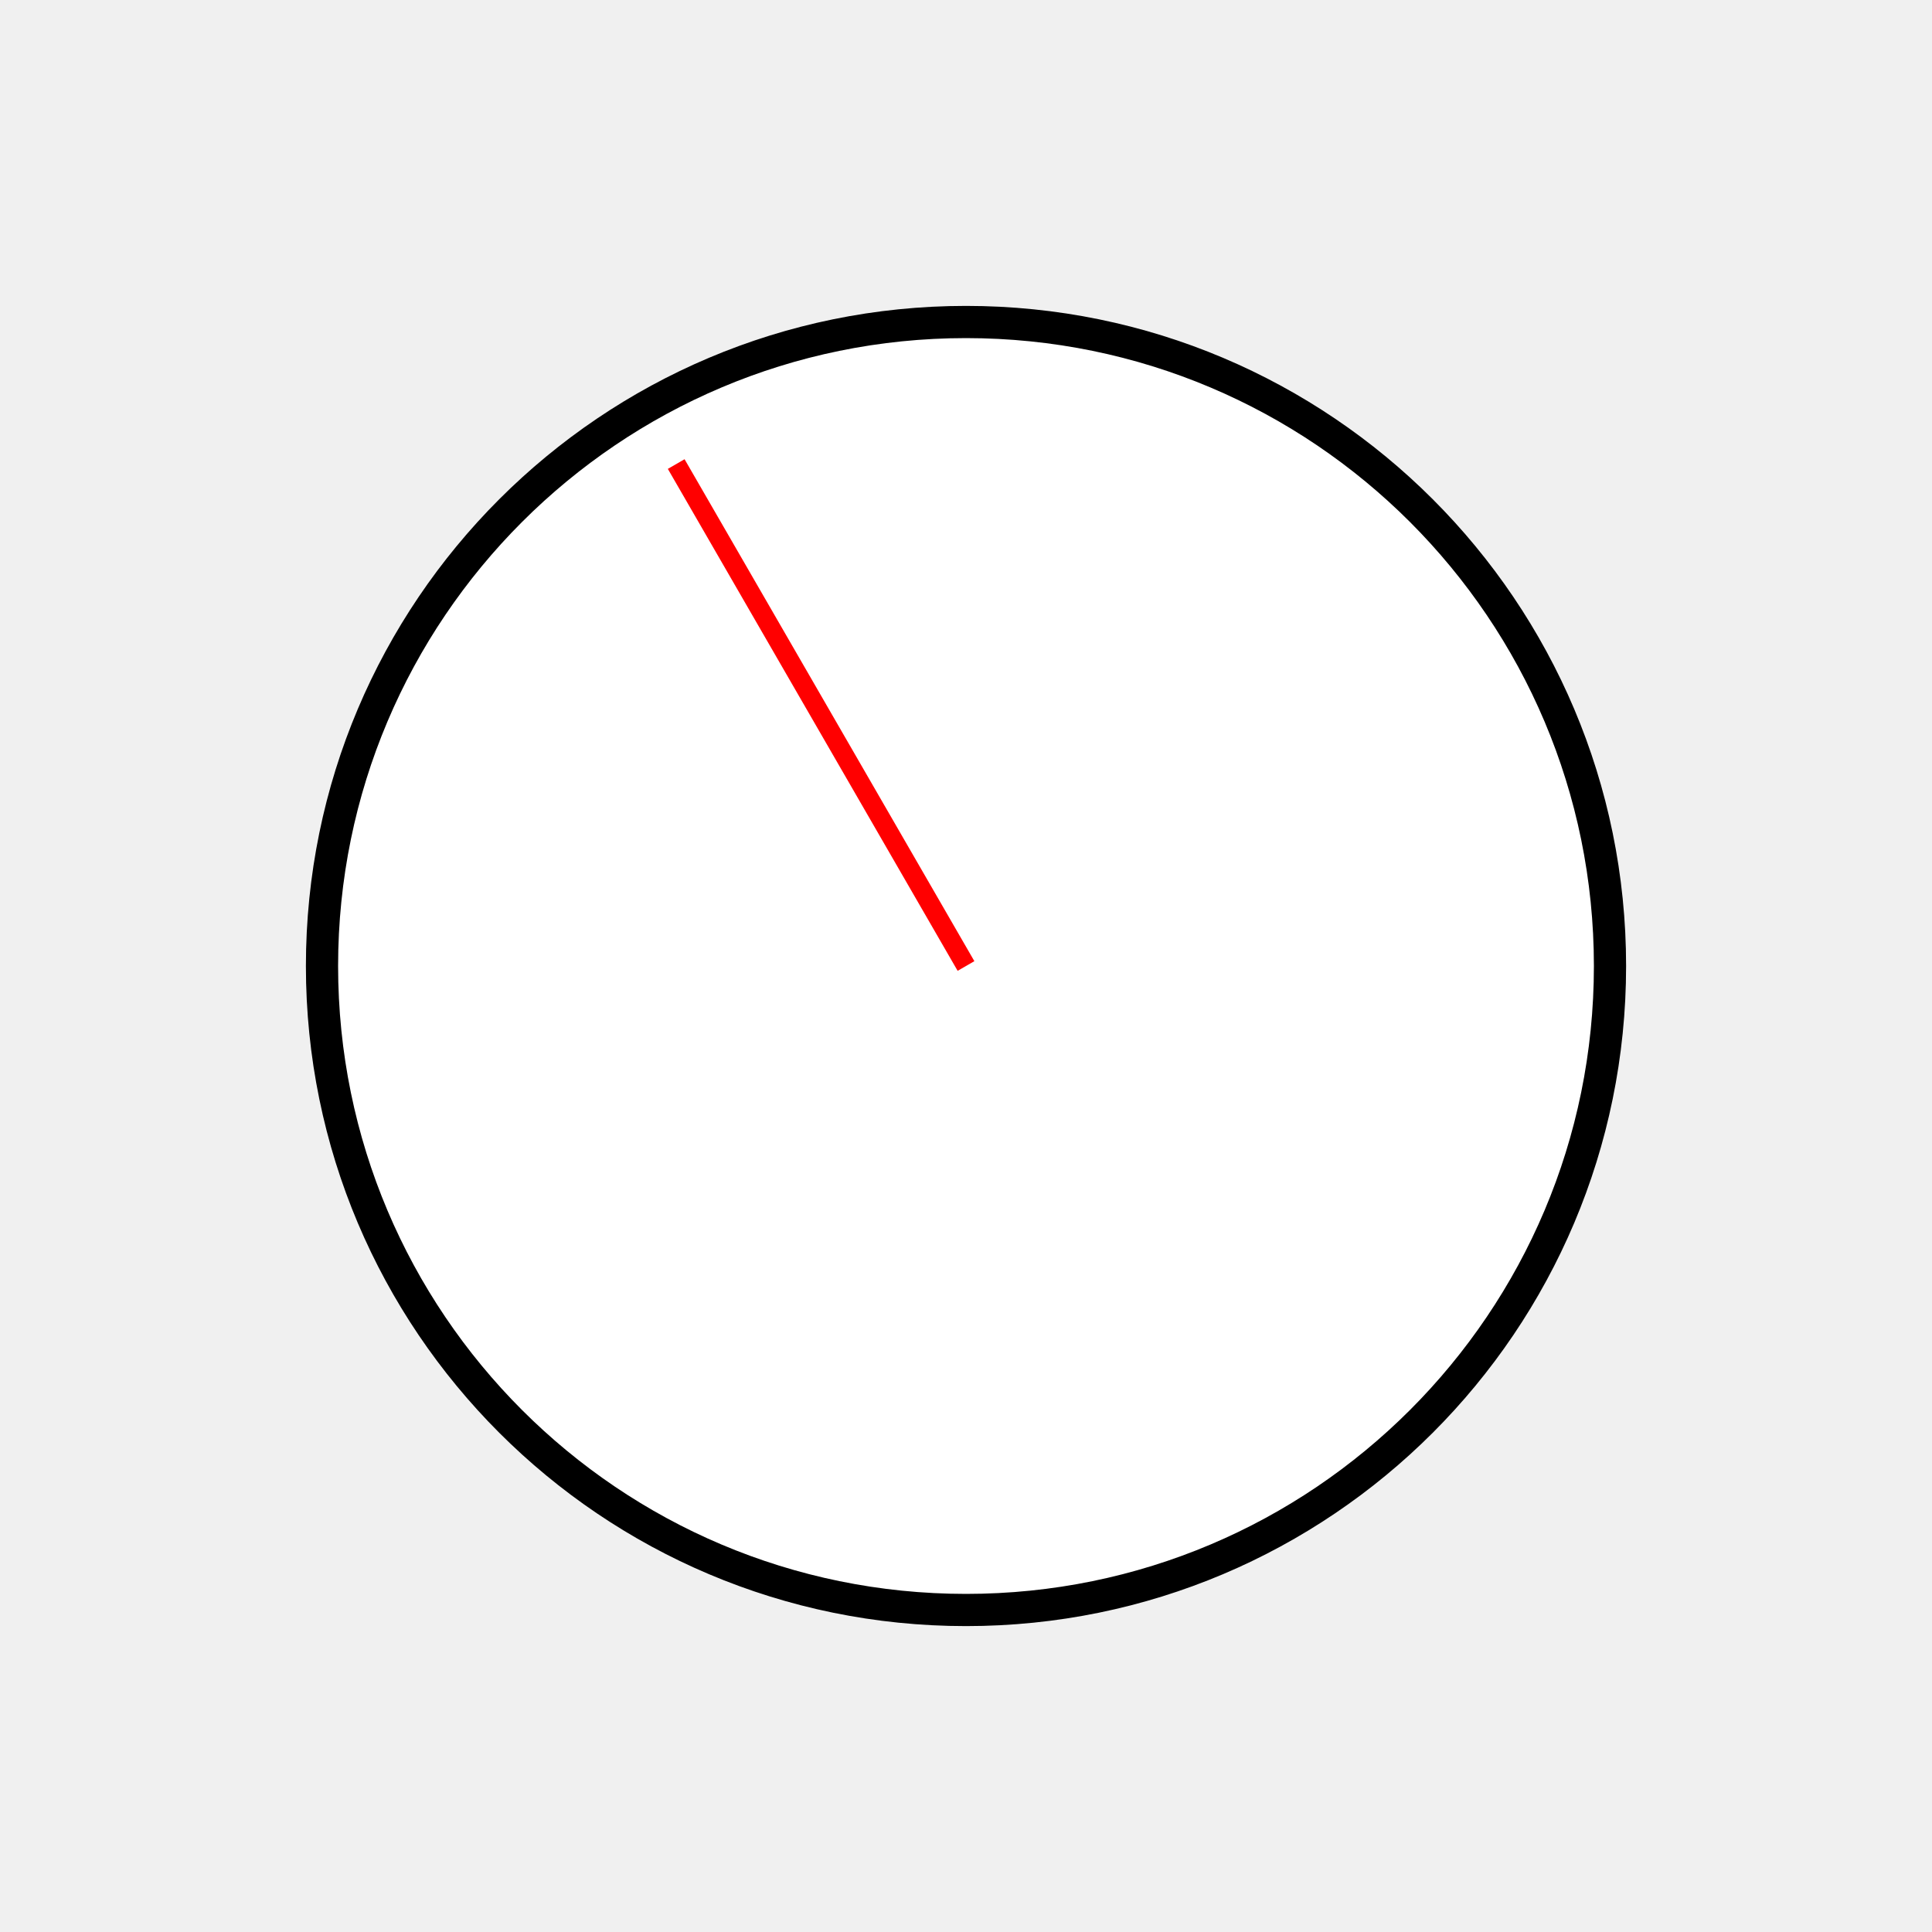
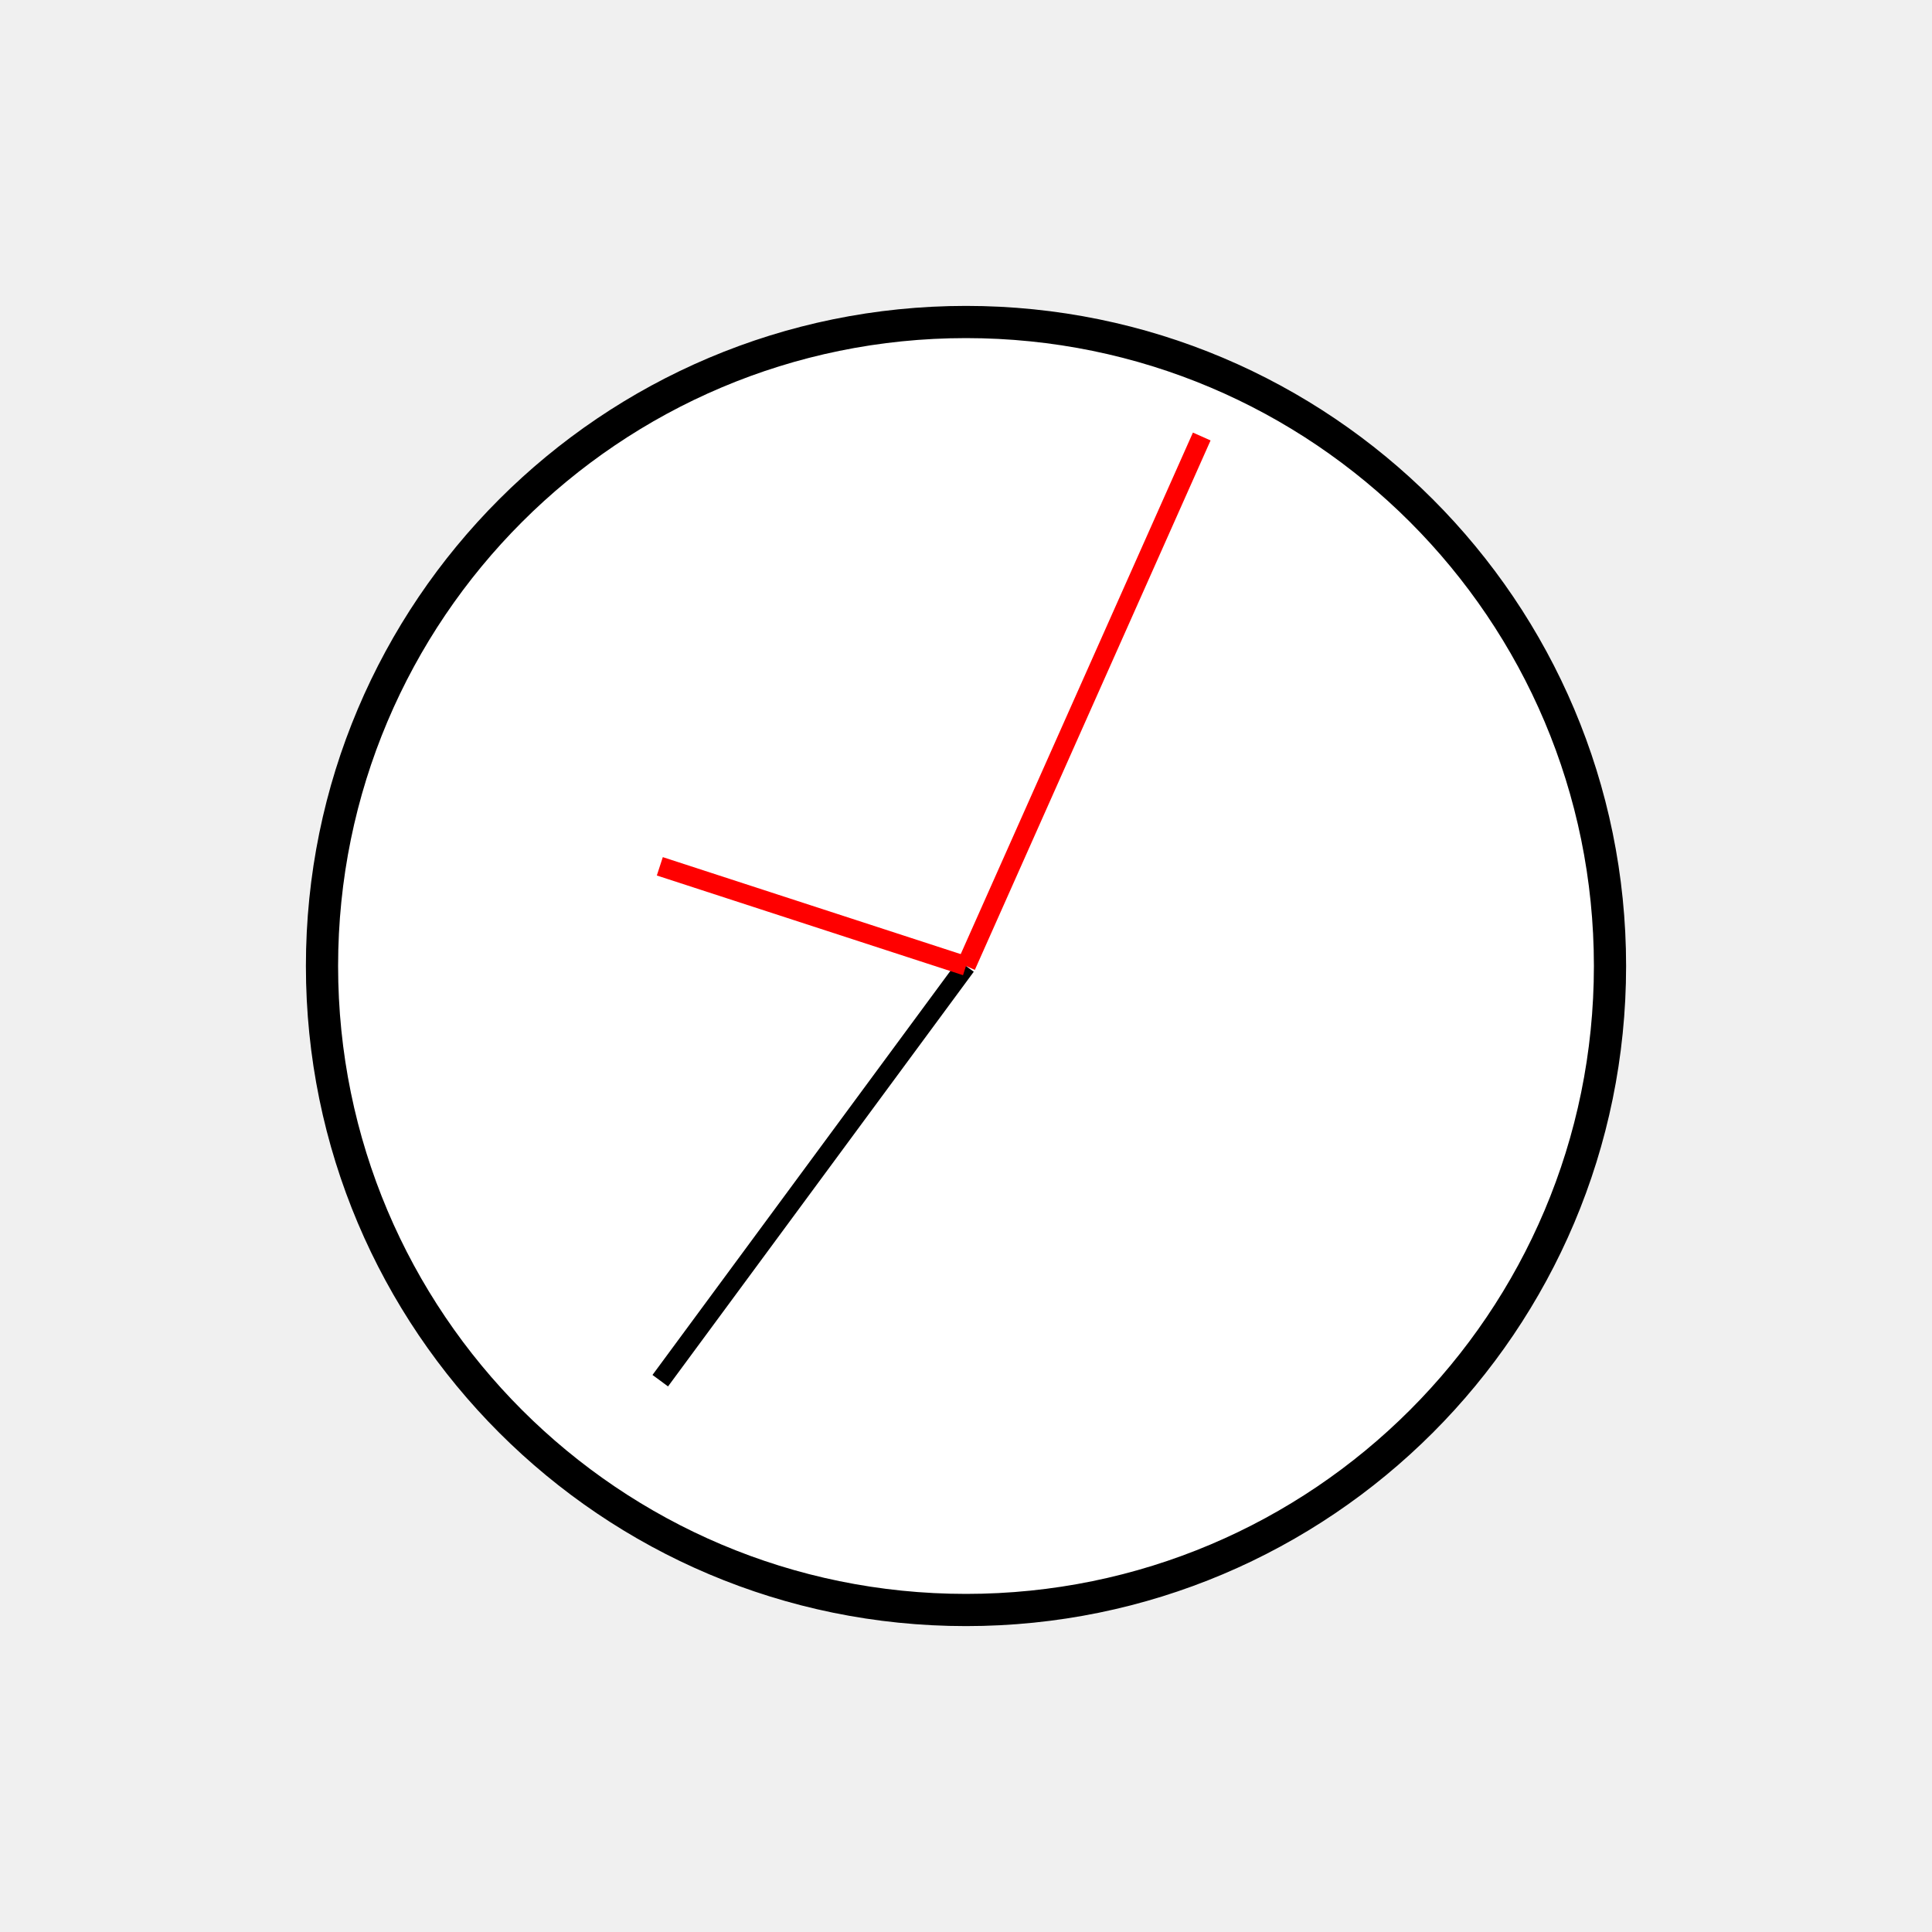
<svg xmlns="http://www.w3.org/2000/svg" width="100%" height="100%" viewBox="0 0 300 300" version="2.0">
  <circle cx="150" cy="150" r="100" style="fill:#fff;stroke:#000;stroke-width:5px;" />
-   <line x1="150" y1="150" x2="105" y2="72.058" style="fill:none;stroke:#f00;stroke-width:3px;" />
+   <line x1="150" y1="150" x2="186.606" y2="67.781" style="fill:none;stroke:#f00;stroke-width:3px;" />
+   <line x1="150" y1="150" x2="102.526" y2="214.392" style="fill:none;stroke:#000;stroke-width:3px;" />
+   <line x1="150" y1="150" x2="102.456" y2="134.521" style="fill:none;stroke:#f00;stroke-width:3px;" />
</svg>
